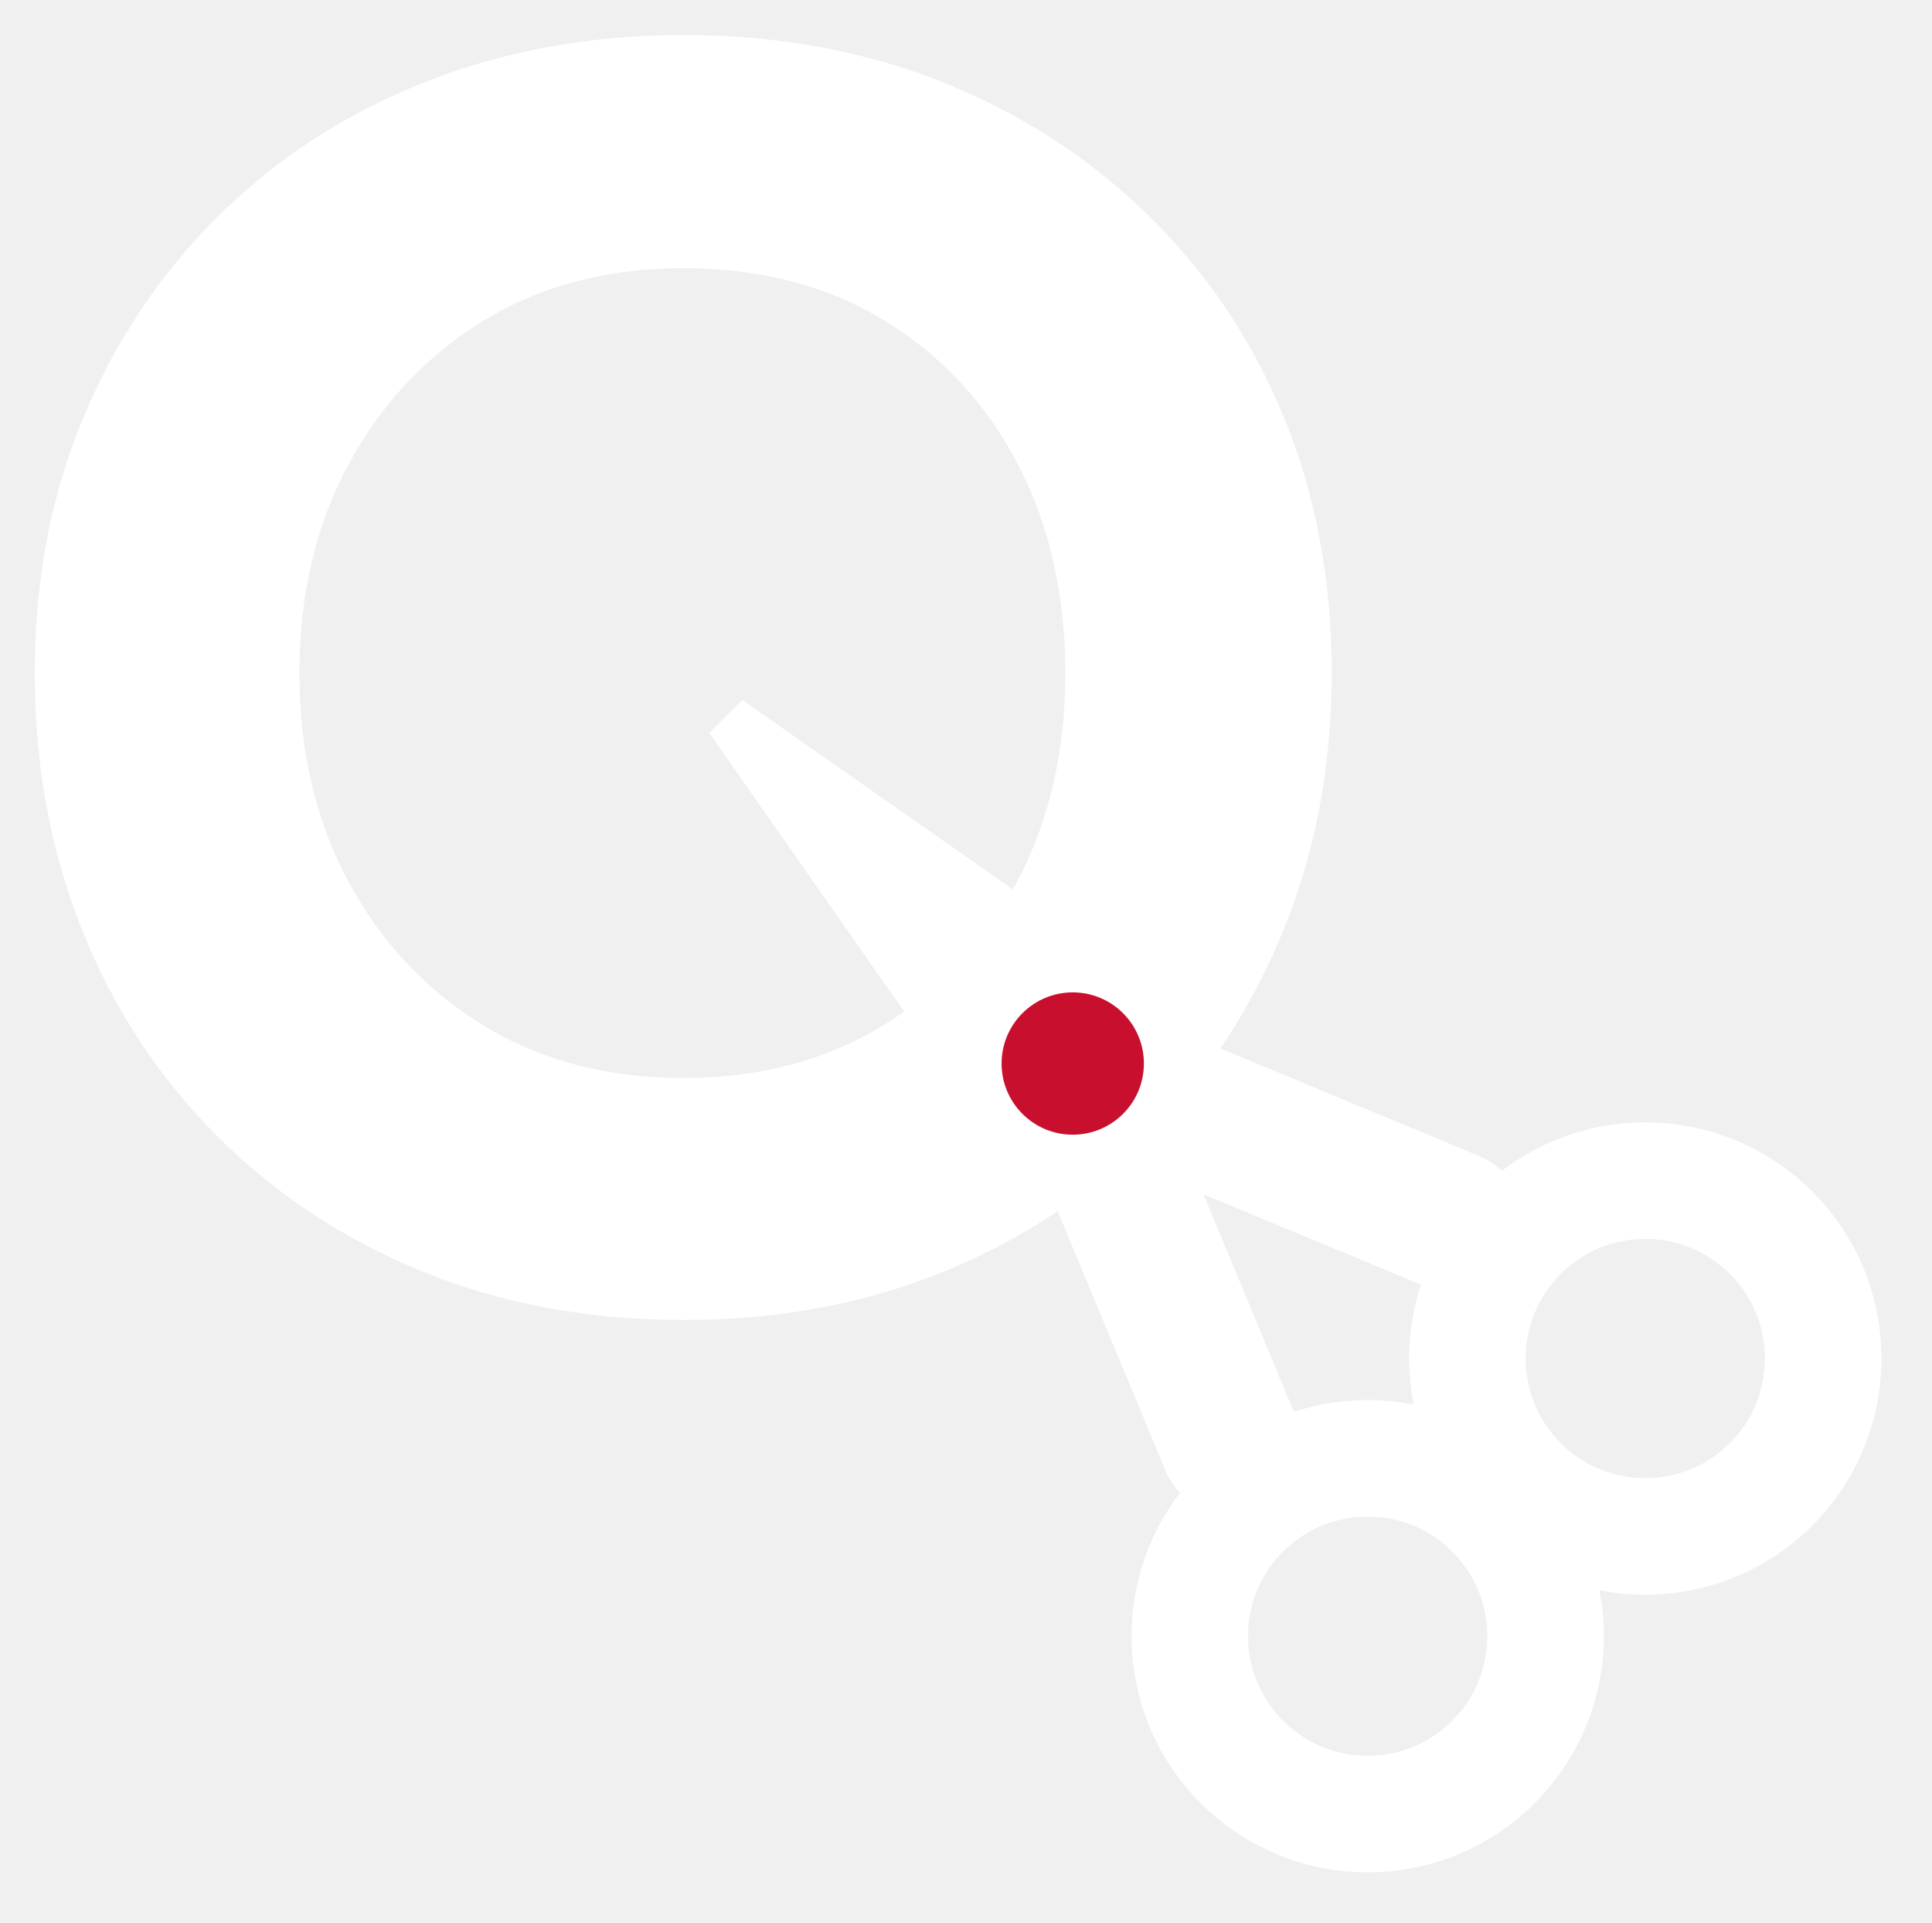
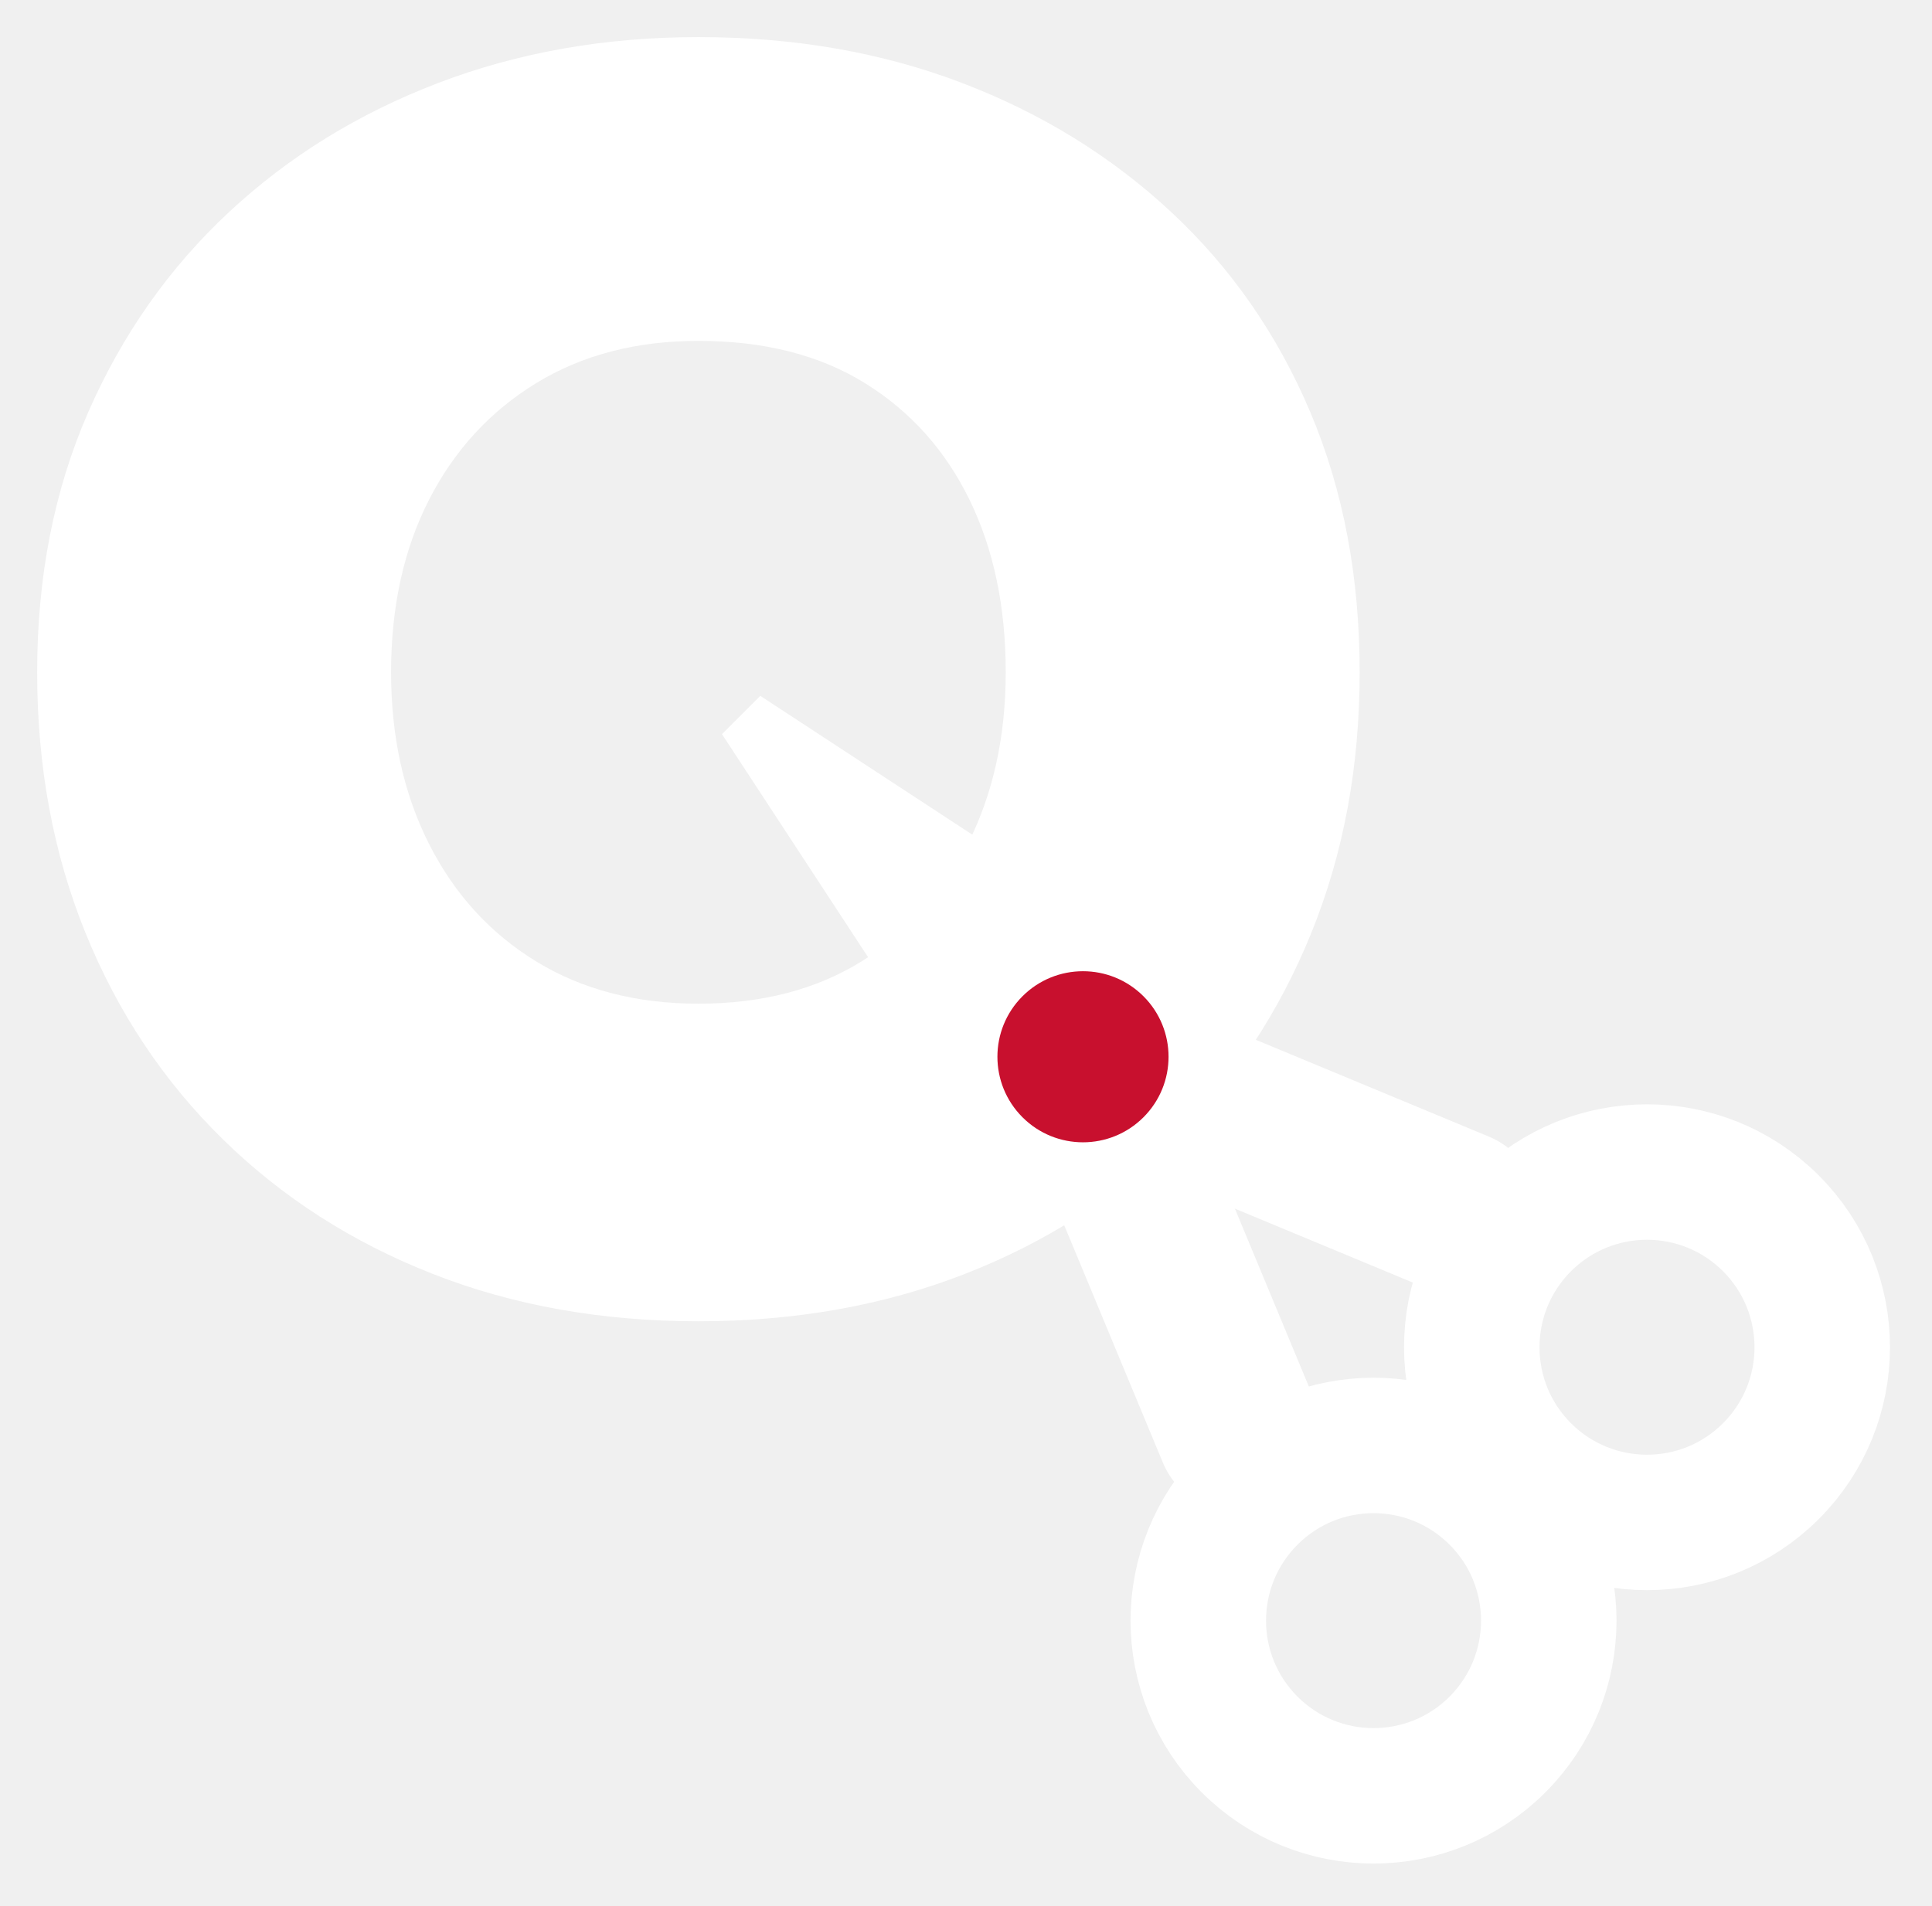
- <svg xmlns="http://www.w3.org/2000/svg" viewBox="-129.4 -123.6 330.7 329.1">
-   <g transform="translate(-134.25,96.60) scale(1)">
-     <path transform="translate(0.00,0.00) scale(0.3,-0.3)" fill="#FFFFFF" d="M187.0 350Q187.0 417 215.0 469.0Q243.0 521 292.0 551.0Q341.0 581 406.0 581Q472.0 581 521.0 551.0Q570.0 521 597.0 469.0Q624.0 417 624.0 350Q624.0 283 596.5 231.0Q569.0 179 520.0 149.0Q471.0 119 406.0 119Q341.0 119 292.0 149.0Q243.0 179 215.0 231.0Q187.0 283 187.0 350ZM36.0 350Q36.0 271 63.0 203.5Q90.0 136 140.0 86.0Q190.0 36 257.5 8.5Q325.0 -19 406.0 -19Q487.0 -19 554.5 8.5Q622.0 36 671.5 86.0Q721.0 136 748.5 203.5Q776.0 271 776.0 350Q776.0 430 748.5 496.5Q721.0 563 670.5 612.0Q620.0 661 553.0 687.5Q486.0 714 406.0 714Q327.0 714 259.5 687.5Q192.0 661 142.0 612.0Q92.0 563 64.0 496.5Q36.0 430 36.0 350Z" />
-     <g transform="translate(188.47,-38.18) scale(1)">
+ <svg xmlns="http://www.w3.org/2000/svg" viewBox="-520.0 -513.0 1040.0 1026.0">
+   <g transform="translate(-529.74,174.27) scale(4.6469)">
+     <path transform="translate(0.00,0.00) scale(0.2,-0.2)" fill="#FFFFFF" d="M237.0 350Q237.0 407 259.0 450.0Q281.0 493 321.0 517.5Q361.0 542 415.0 542Q472.0 542 511.5 517.5Q551.0 493 572.0 450.0Q593.0 407 593.0 350Q593.0 294 571.0 250.5Q549.0 207 509.5 182.5Q470.0 158 415.0 158Q361.0 158 321.0 182.5Q281.0 207 259.0 250.5Q237.0 294 237.0 350ZM32.0 350Q32.0 268 60.0 199.0Q88.0 130 139.5 79.5Q191.0 29 261.0 1.5Q331.0 -26 415.0 -26Q499.0 -26 569.5 1.5Q640.0 29 691.0 79.5Q742.0 130 770.0 199.0Q798.0 268 798.0 350Q798.0 433 769.5 500.5Q741.0 568 689.0 616.5Q637.0 665 567.5 691.5Q498.0 718 415.0 718Q334.0 718 264.5 691.5Q195.0 665 143.0 616.5Q91.0 568 61.5 500.5Q32.0 433 32.0 350Z" />
+     <g transform="translate(127.55,-25.45) scale(1)">
      <g transform="rotate(-45)">
-         <path d="M-19.95 6.3 L-3.99 -84.0 L3.99 -84.0 L19.95 6.3 Z" fill="#FFFFFF" />
-         <path d="M0 0 L-26.88 65.1" stroke="#FFFFFF" stroke-width="24.15" stroke-linecap="round" fill="none" />
-         <circle cx="-33.6" cy="105.0" r="30.45" fill="none" stroke="#FFFFFF" stroke-width="19.95" />
-         <path d="M0 0 L26.88 65.1" stroke="#FFFFFF" stroke-width="24.15" stroke-linecap="round" fill="none" />
-         <circle cx="33.6" cy="105.0" r="30.45" fill="none" stroke="#FFFFFF" stroke-width="19.95" />
-         <circle cx="0" cy="0" r="12.18" fill="#C8102E" />
+         <path d="M-15.694 4.2 L-3.139 -56.0 L3.139 -56.0 L15.694 4.2 Z" fill="#FFFFFF" />
+         <path d="M0 0 L-17.92 43.4" stroke="#FFFFFF" stroke-width="18.998" stroke-linecap="round" fill="none" />
+         <circle cx="-22.4" cy="70.0" r="20.3" fill="none" stroke="#FFFFFF" stroke-width="15.694" />
+         <path d="M0 0 L17.92 43.4" stroke="#FFFFFF" stroke-width="18.998" stroke-linecap="round" fill="none" />
+         <circle cx="22.4" cy="70.0" r="20.3" fill="none" stroke="#FFFFFF" stroke-width="15.694" />
+         <circle r="9.912" fill="#C8102E" />
      </g>
    </g>
  </g>
</svg>
